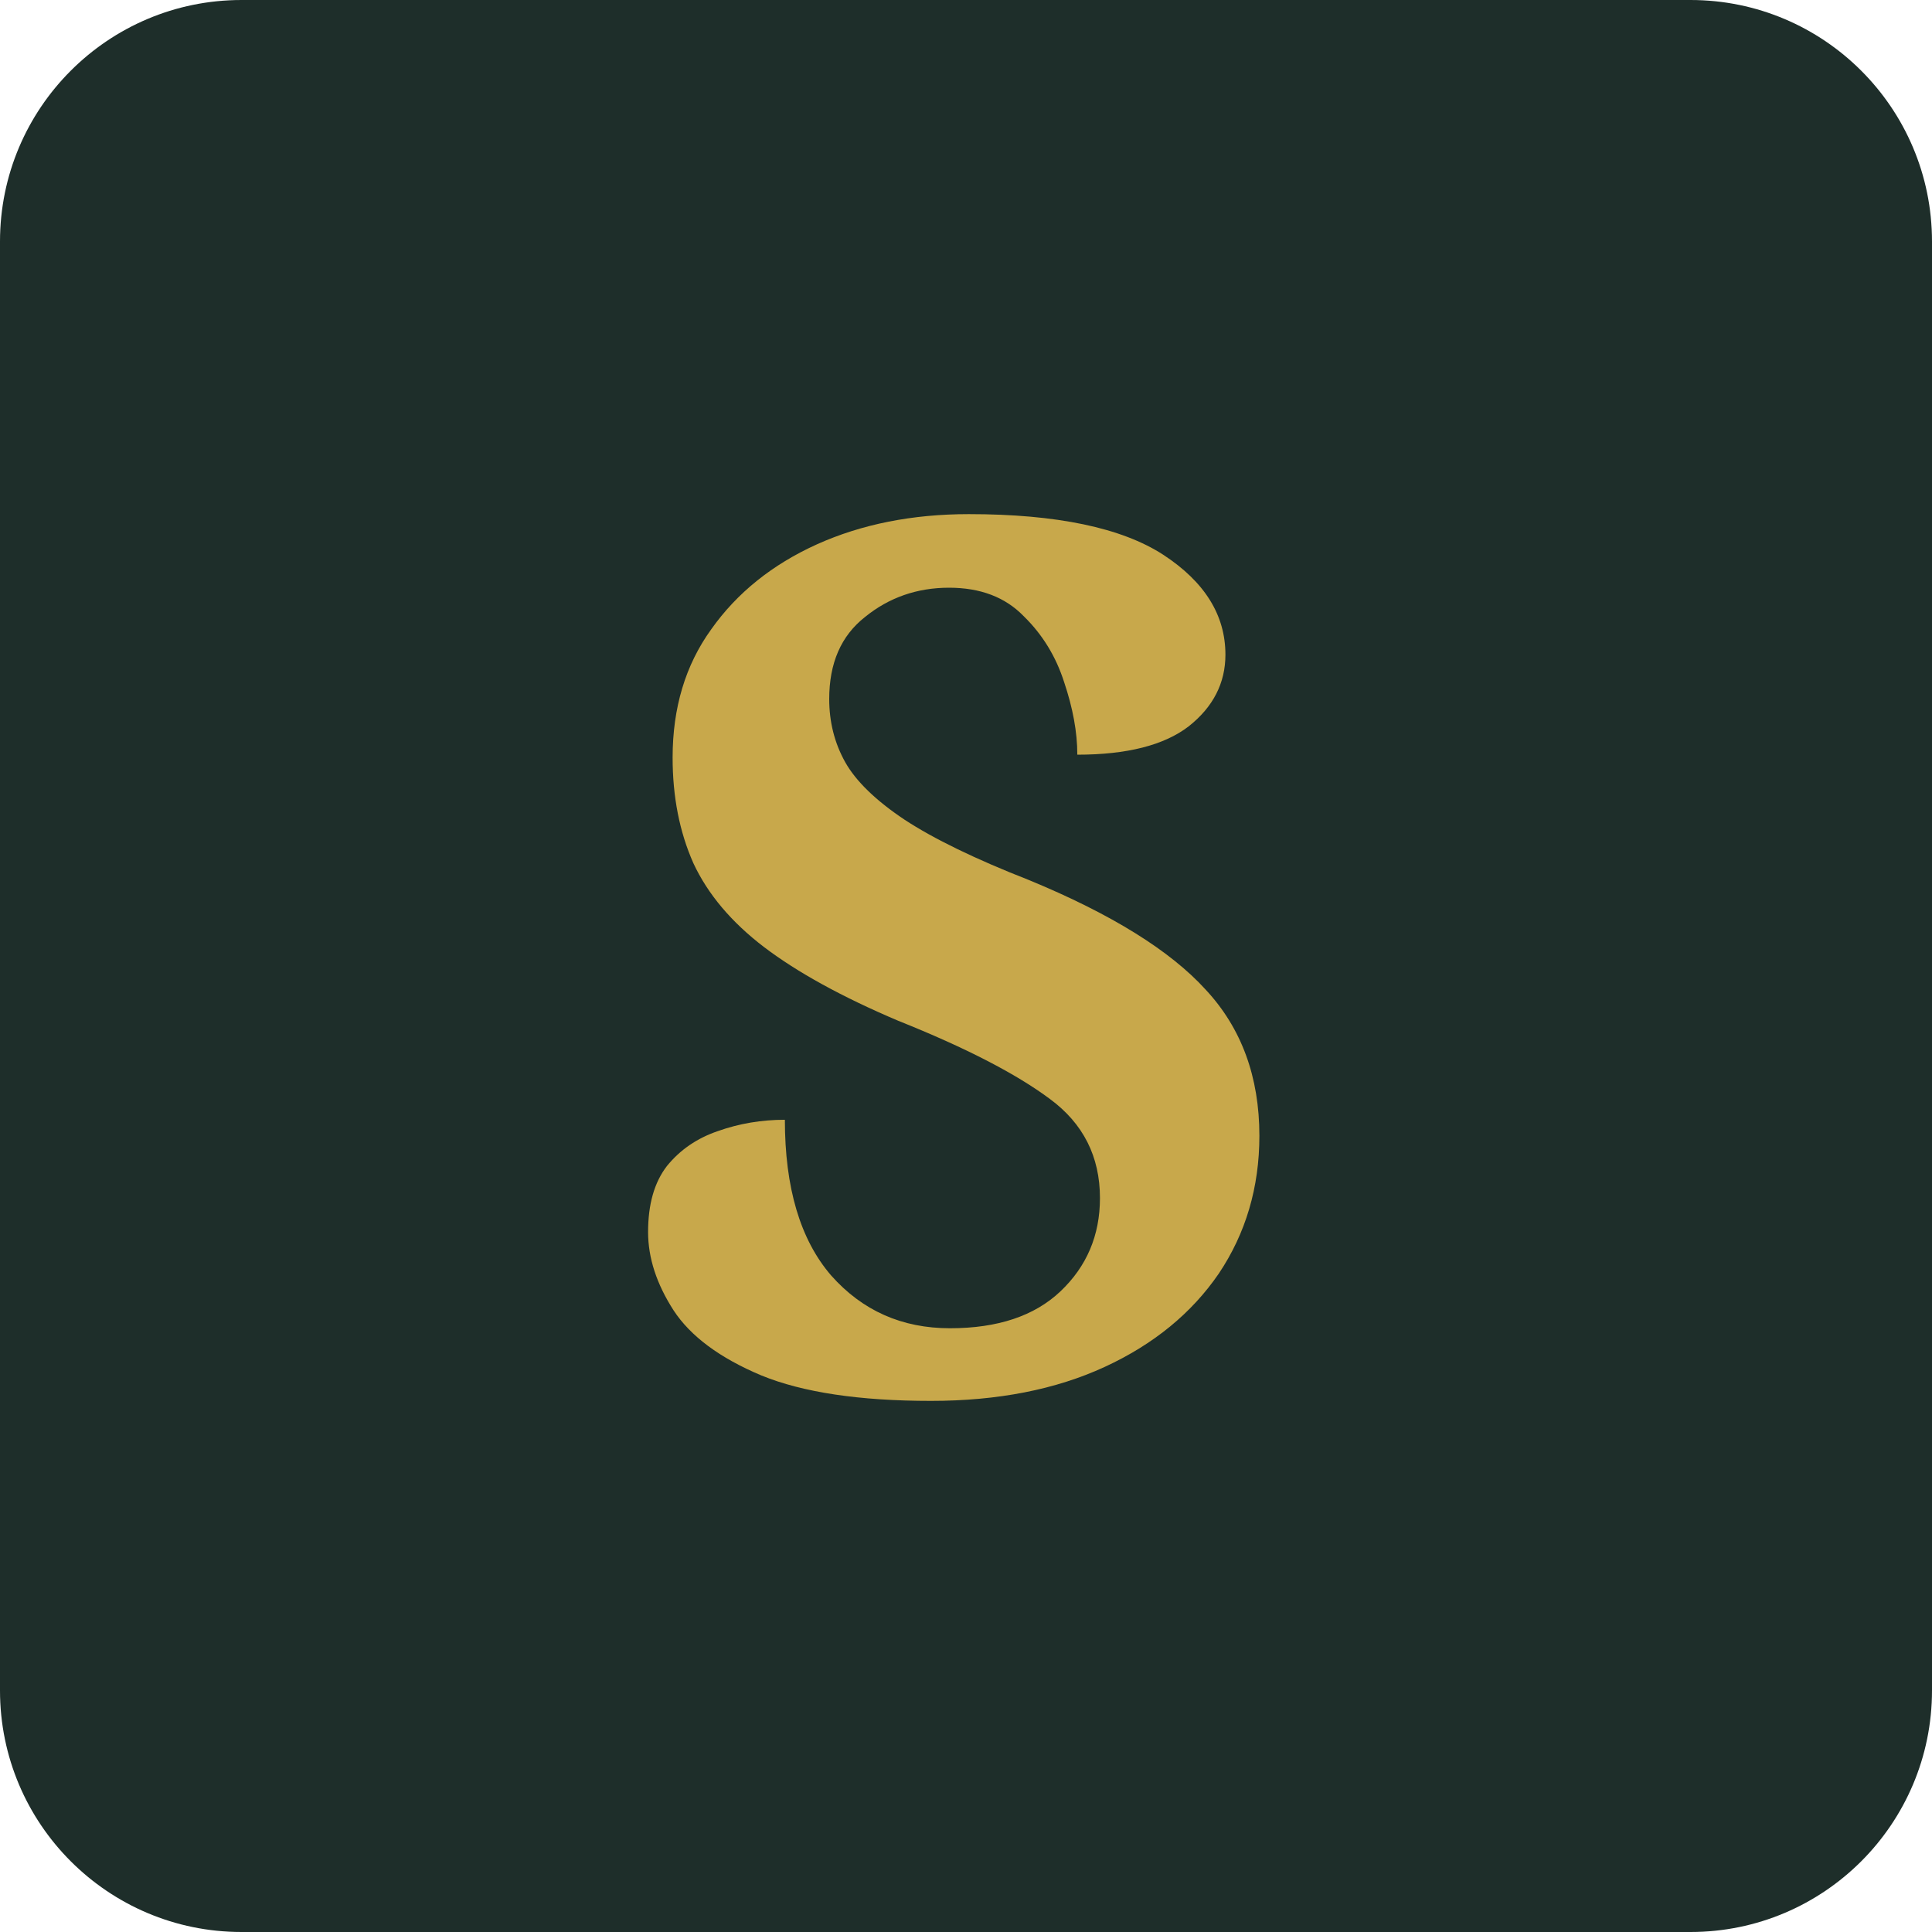
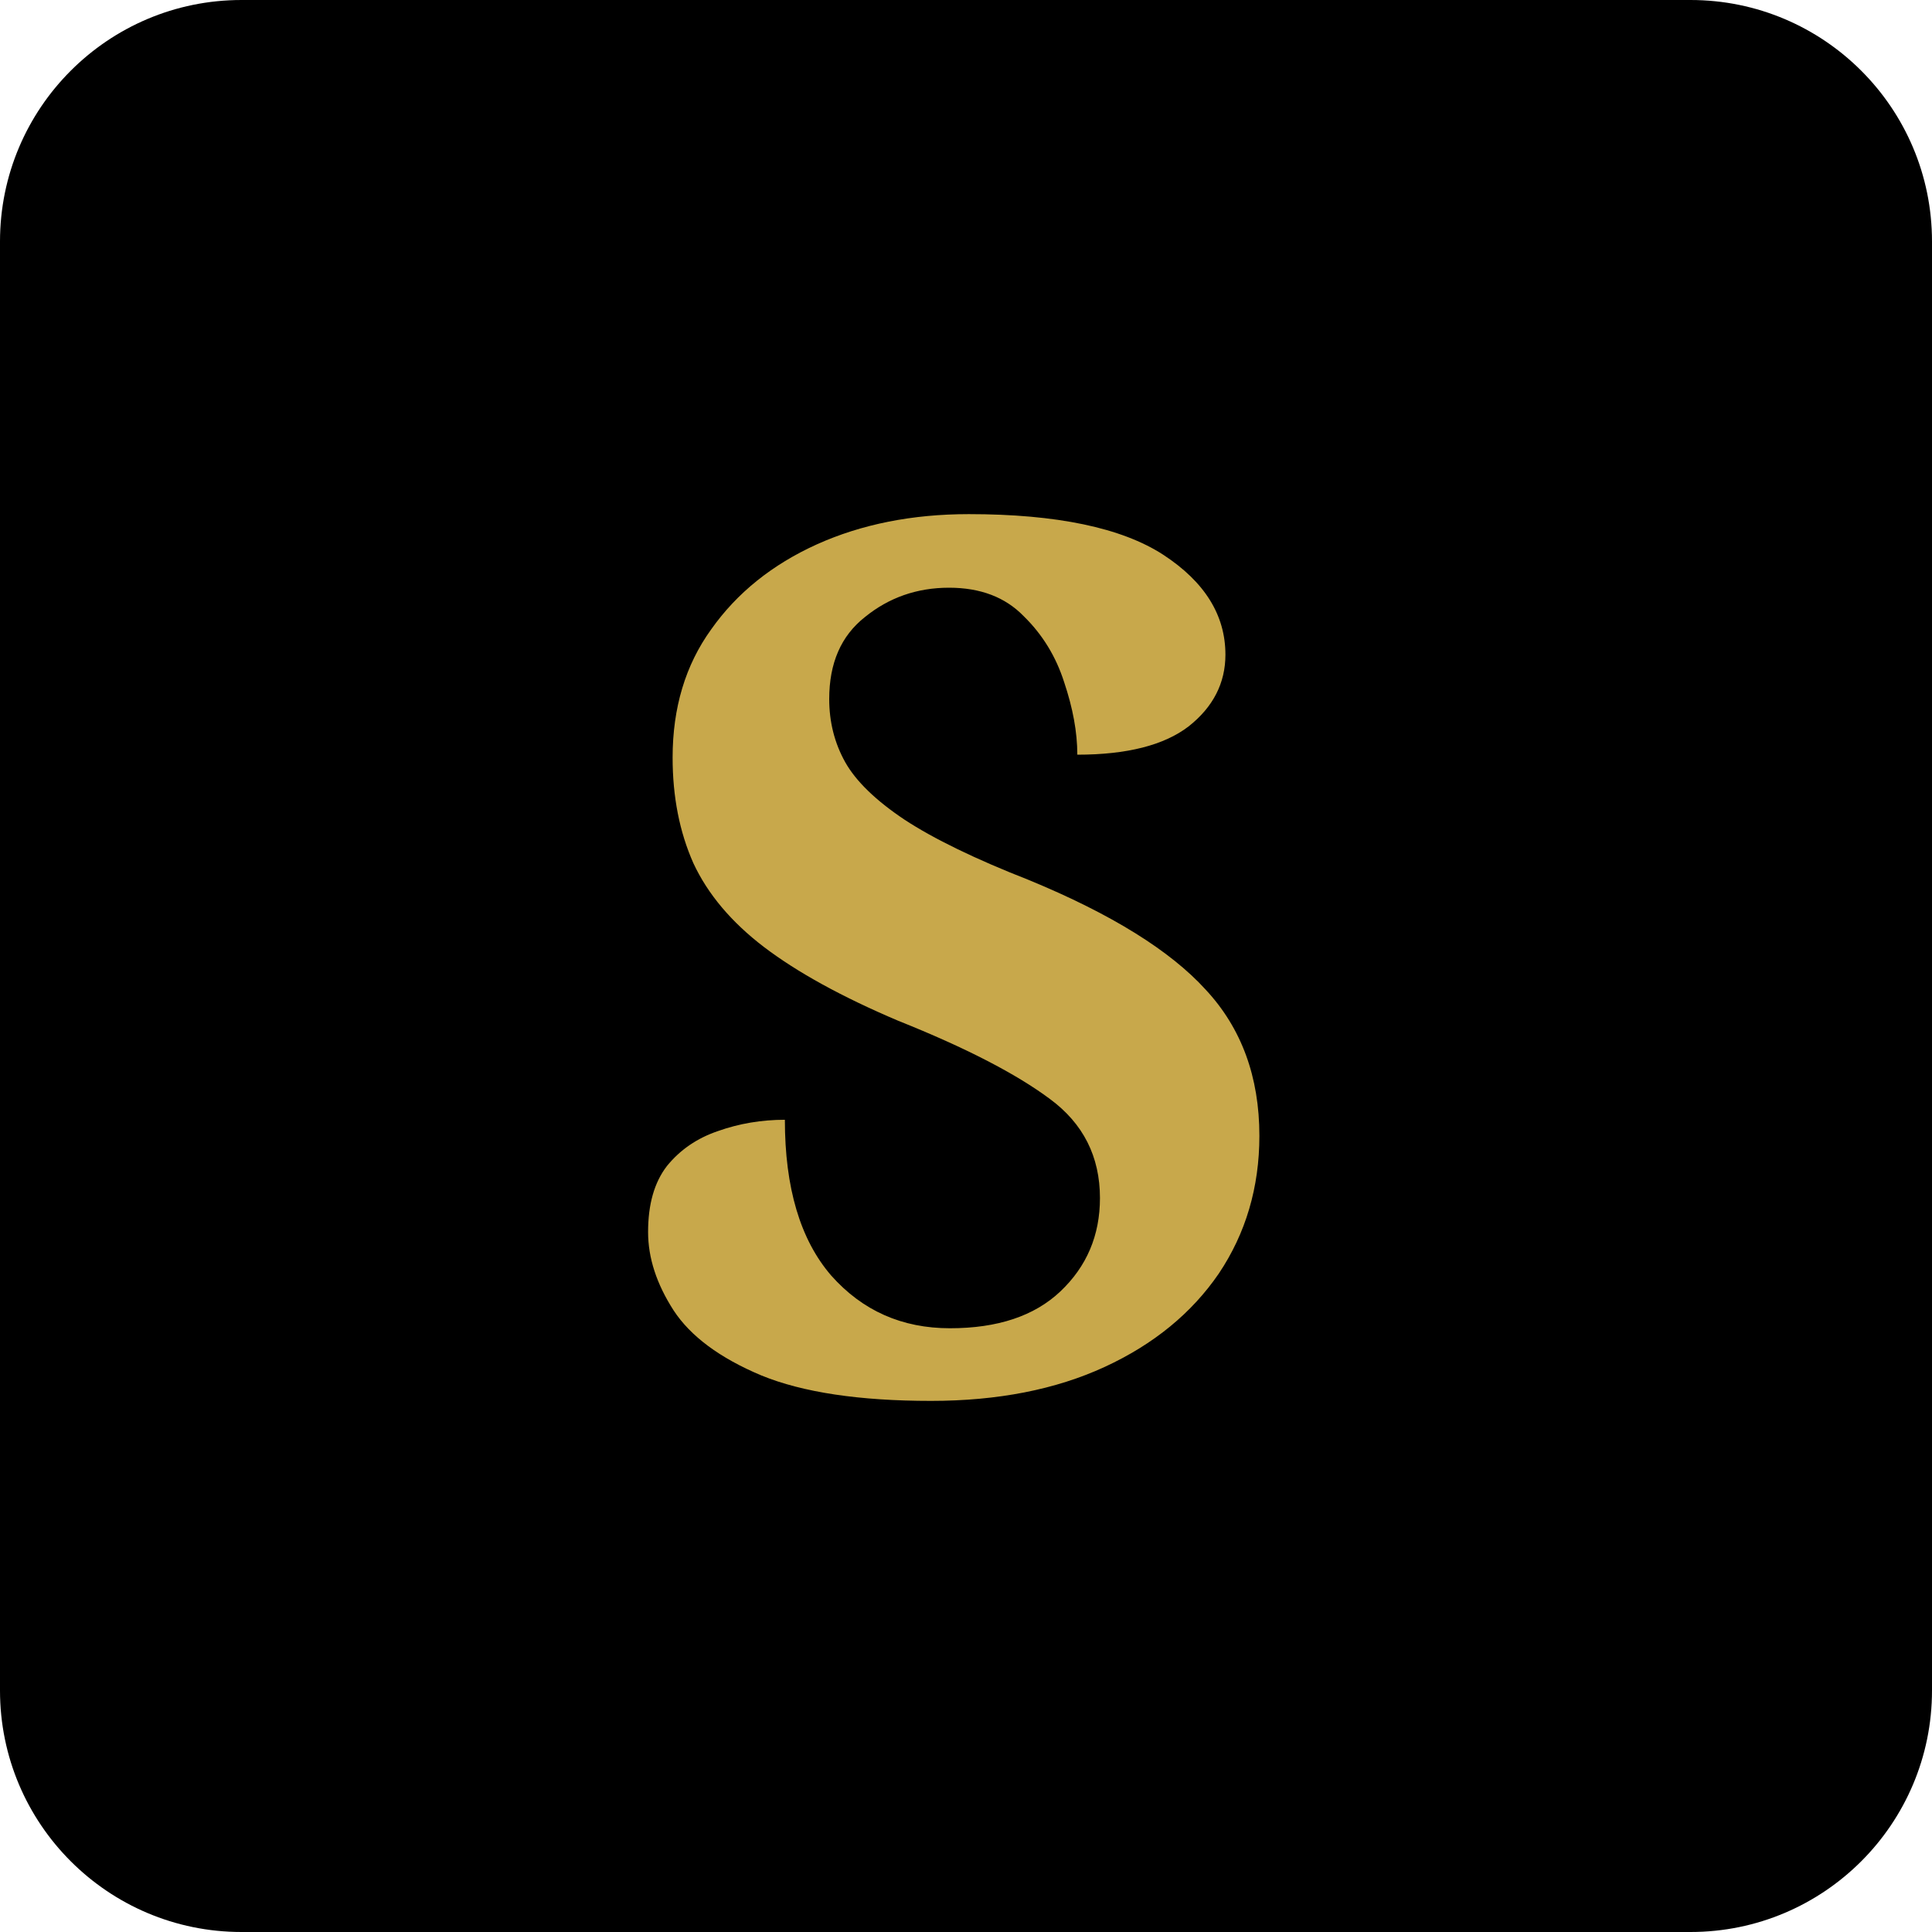
<svg xmlns="http://www.w3.org/2000/svg" viewBox="0 0 32 32">
-   <rect width="32" height="32" rx="4" fill="#1e2e2a" />
+   <rect width="32" height="32" rx="4" fill="#000000" />
  <text x="16" y="23" font-family="Georgia,serif" font-size="20" font-weight="700" fill="#c8a84b" text-anchor="middle">S</text>
</svg>
